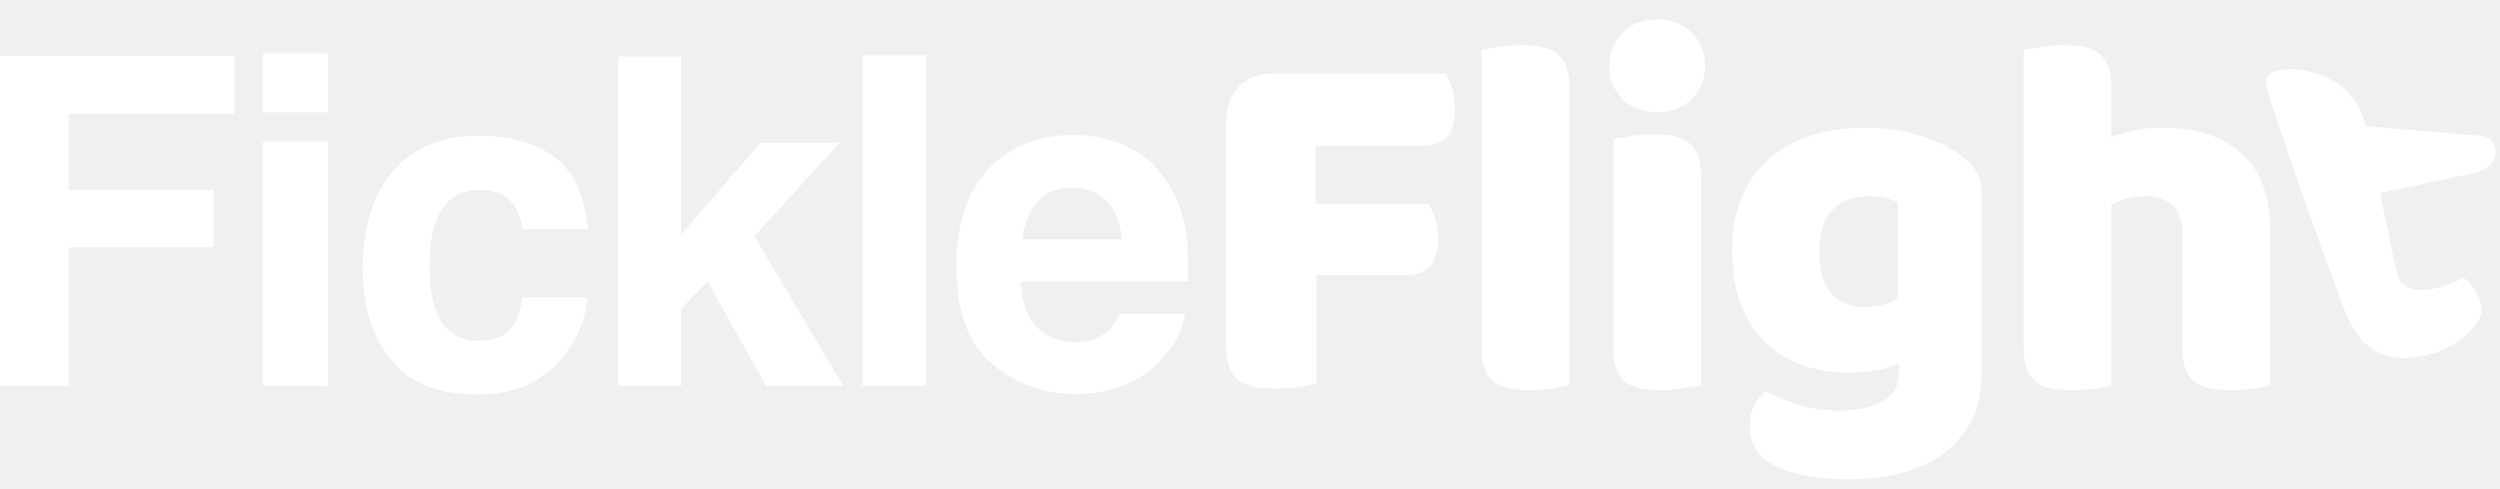
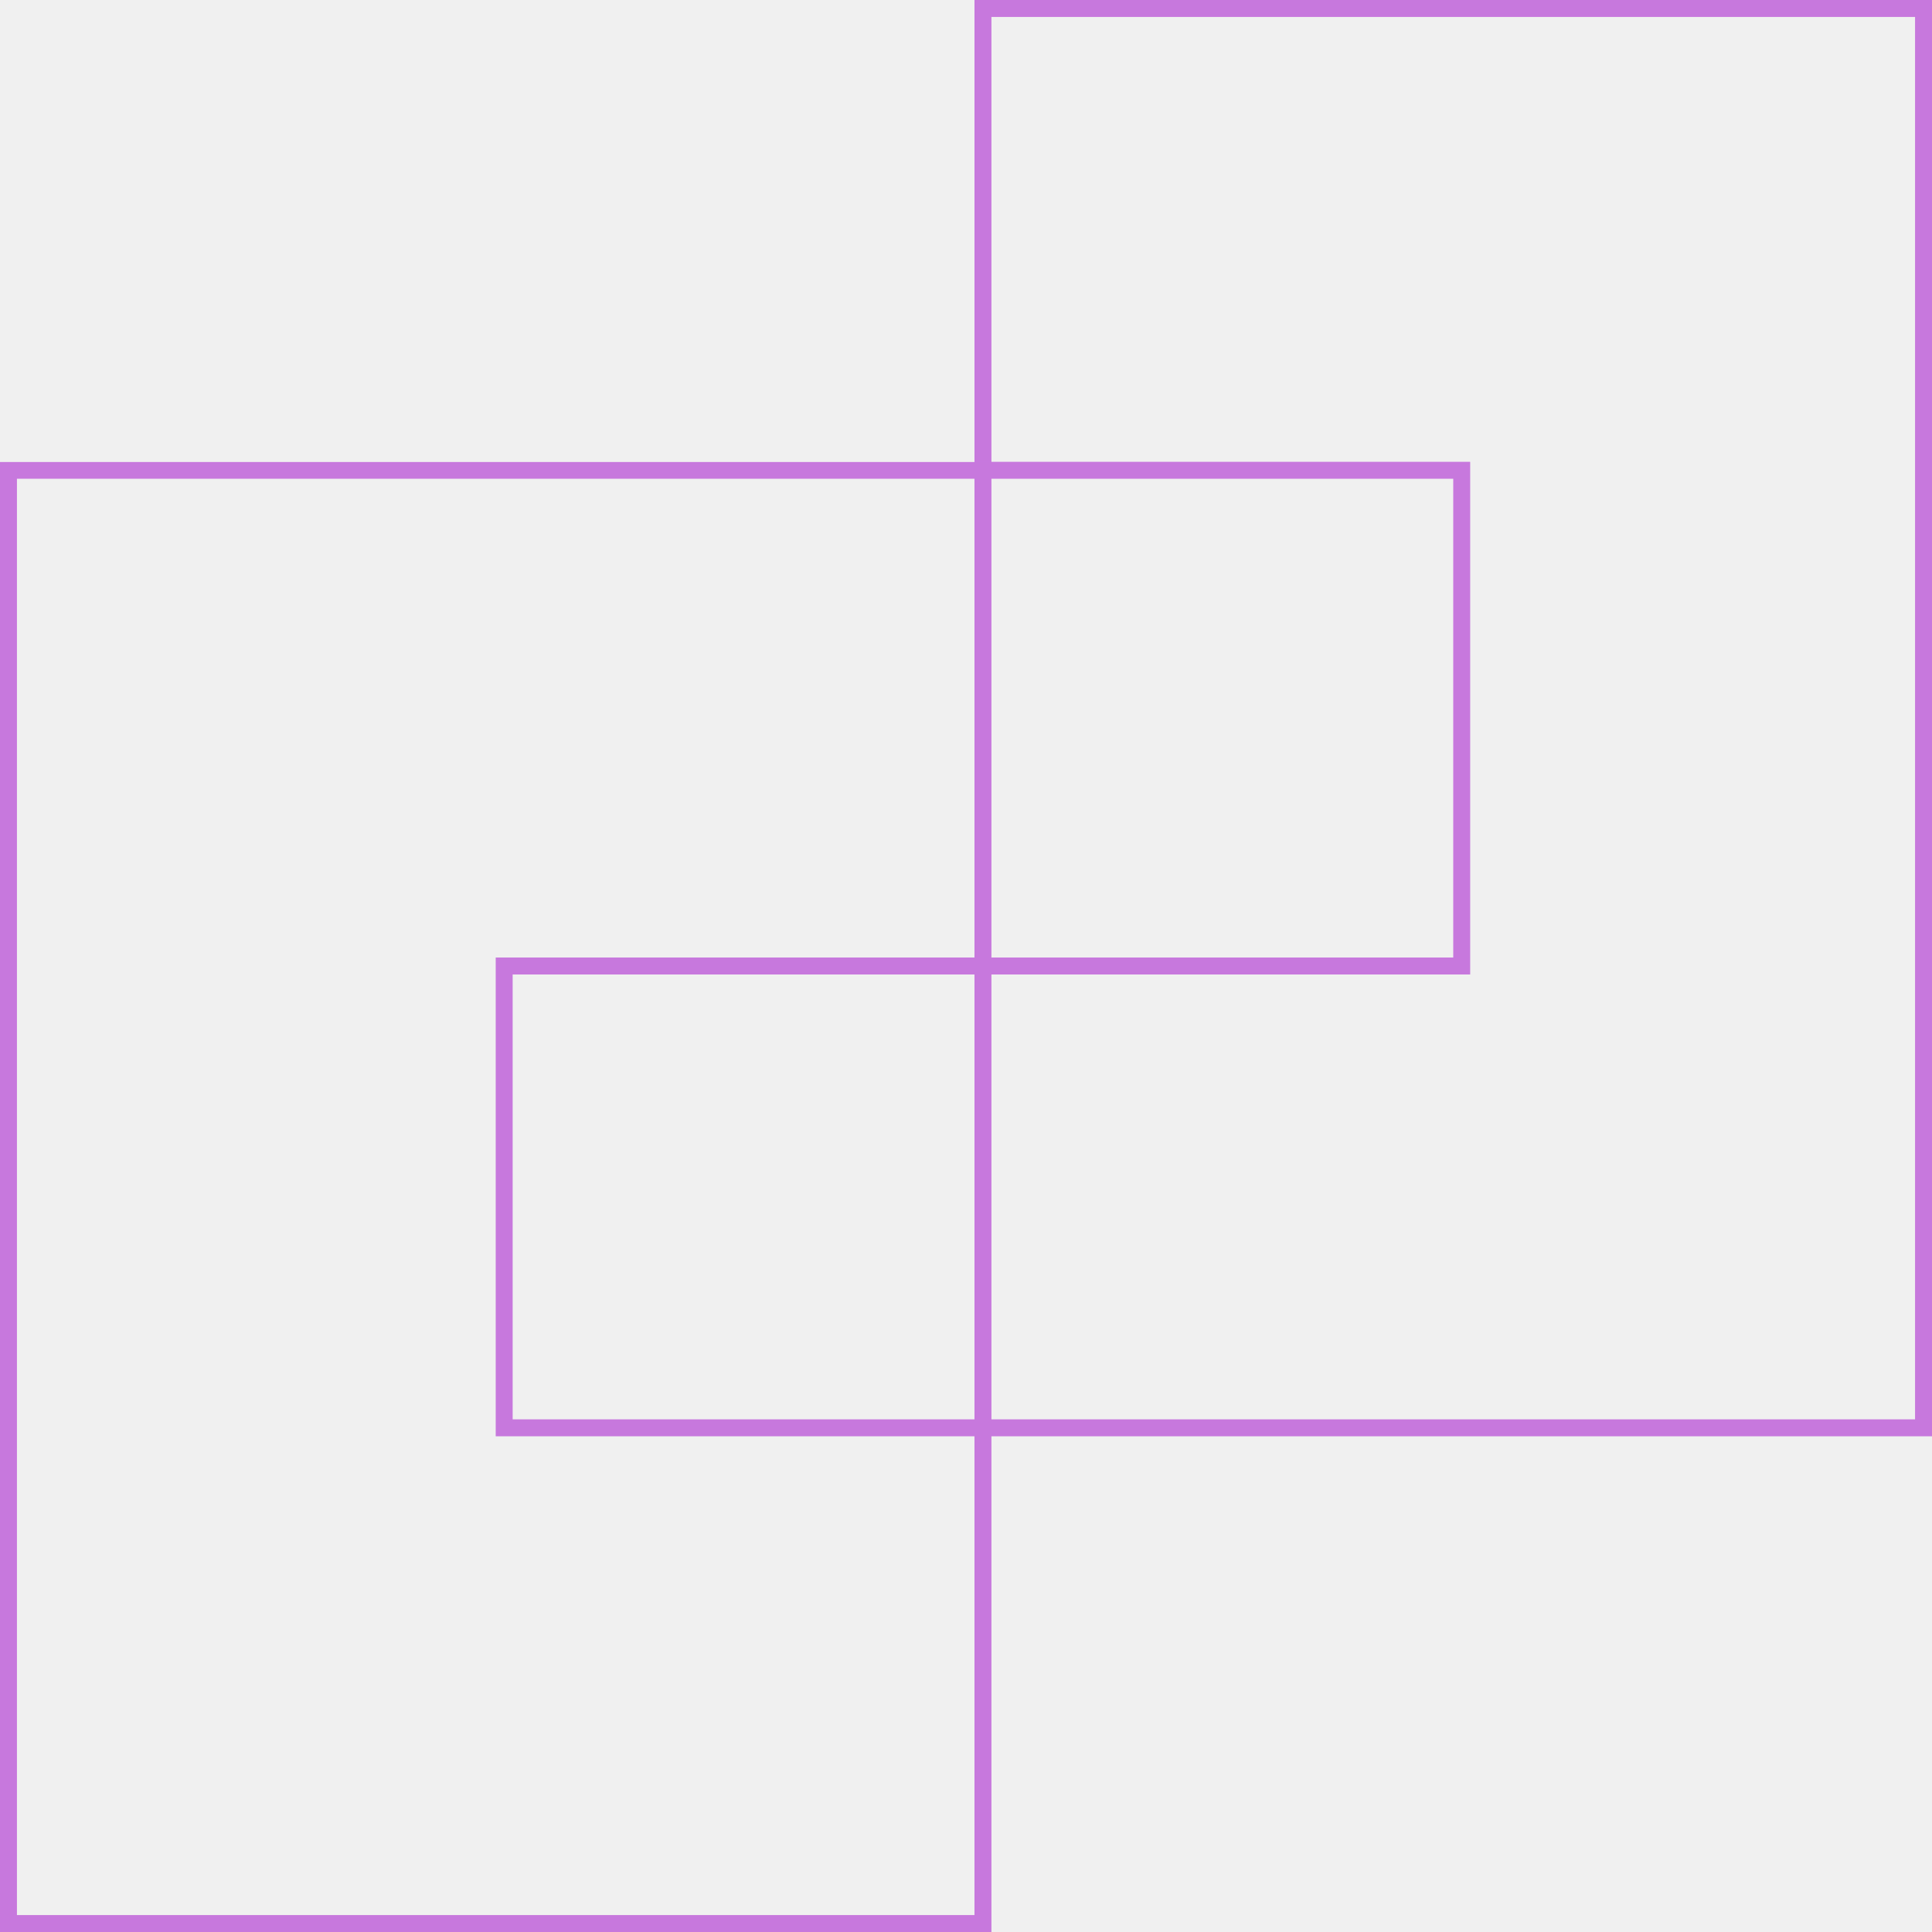
- <svg xmlns="http://www.w3.org/2000/svg" width="174" height="34" viewBox="0 0 174 34" fill="none">
-   <g clip-path="url(#clip0_1803_34700)">
-     <path d="M129.851 8.887C131.214 8.887 132.452 9.061 133.564 9.407C134.676 9.754 135.615 10.203 136.38 10.753C136.858 11.087 137.235 11.458 137.51 11.865C137.785 12.271 137.923 12.797 137.923 13.443V25.999L137.917 26.341C137.877 27.464 137.64 28.445 137.205 29.282C136.727 30.203 136.075 30.968 135.25 31.578C134.425 32.188 133.456 32.636 132.344 32.923C131.232 33.21 130.042 33.353 128.775 33.353C126.598 33.353 124.888 33.06 123.645 32.475C122.401 31.889 121.779 30.938 121.779 29.623C121.779 29.073 121.893 28.588 122.12 28.17C122.347 27.751 122.604 27.434 122.891 27.219C123.585 27.602 124.368 27.924 125.241 28.188C126.114 28.451 127.017 28.582 127.95 28.582C129.241 28.582 130.269 28.367 131.035 27.936C131.8 27.506 132.183 26.812 132.183 25.856V25.282L131.91 25.394C130.983 25.75 129.878 25.927 128.595 25.927C127.519 25.927 126.497 25.766 125.528 25.443C124.559 25.12 123.71 24.618 122.981 23.936C122.251 23.255 121.665 22.376 121.223 21.3C120.781 20.224 120.559 18.944 120.559 17.461C120.559 16.002 120.793 14.735 121.259 13.658C121.725 12.582 122.371 11.691 123.196 10.986C124.021 10.28 125.002 9.754 126.138 9.407C127.274 9.061 128.512 8.887 129.851 8.887ZM33.287 9.444C35.42 9.444 37.165 9.923 38.523 10.88C39.88 11.837 40.684 13.528 40.934 15.952H36.377L36.333 15.684C36.23 15.155 36.031 14.672 35.737 14.235C35.238 13.548 34.463 13.205 33.412 13.205C31.914 13.205 30.889 13.949 30.337 15.437C30.046 16.227 29.9 17.278 29.9 18.589C29.9 19.838 30.046 20.842 30.337 21.601C30.868 23.016 31.867 23.724 33.334 23.724C34.374 23.724 35.113 23.443 35.55 22.881C35.987 22.319 36.252 21.591 36.346 20.696H40.887L40.856 21.007C40.705 22.245 40.227 23.421 39.42 24.535C38.026 26.48 35.961 27.453 33.224 27.453C30.488 27.453 28.475 26.642 27.185 25.019C25.895 23.396 25.25 21.289 25.25 18.698C25.25 15.775 25.963 13.502 27.388 11.879C28.813 10.256 30.78 9.444 33.287 9.444ZM74.618 9.397C76.033 9.397 77.308 9.663 78.442 10.193C79.576 10.724 80.512 11.561 81.251 12.706C81.917 13.715 82.349 14.885 82.546 16.217C82.661 16.997 82.707 18.121 82.687 19.588H71.045L71.061 19.884C71.172 21.433 71.702 22.531 72.652 23.177C73.266 23.604 74.005 23.817 74.868 23.817C75.784 23.817 76.528 23.557 77.1 23.037C77.412 22.756 77.688 22.366 77.927 21.866H82.468L82.434 22.099C82.27 23.033 81.756 23.98 80.892 24.941C79.436 26.595 77.396 27.422 74.775 27.422C72.611 27.422 70.701 26.725 69.047 25.331C67.393 23.937 66.566 21.669 66.566 18.527C66.566 15.582 67.312 13.325 68.805 11.754C70.298 10.183 72.236 9.397 74.618 9.397ZM105.848 3.147C106.374 3.147 106.846 3.183 107.265 3.255C107.683 3.327 108.036 3.47 108.323 3.685C108.61 3.901 108.831 4.194 108.987 4.564C109.142 4.935 109.22 5.419 109.22 6.017V26.824L109.099 26.846C108.843 26.891 108.495 26.95 108.054 27.022C107.54 27.105 107.019 27.147 106.493 27.147C105.967 27.147 105.495 27.111 105.076 27.04C104.658 26.968 104.305 26.824 104.018 26.609C103.731 26.394 103.51 26.101 103.354 25.73C103.199 25.36 103.121 24.875 103.121 24.277V3.47L103.242 3.449C103.498 3.403 103.846 3.345 104.287 3.273C104.801 3.189 105.321 3.147 105.848 3.147ZM115.015 9.354C115.541 9.354 116.014 9.389 116.432 9.461C116.851 9.533 117.203 9.676 117.49 9.892C117.777 10.107 117.999 10.4 118.154 10.771C118.31 11.141 118.387 11.626 118.387 12.223V26.824L118.267 26.846C118.011 26.891 117.662 26.95 117.221 27.022C116.707 27.105 116.187 27.147 115.661 27.147C115.135 27.147 114.662 27.111 114.244 27.04C113.825 26.968 113.473 26.824 113.186 26.609C112.899 26.394 112.677 26.101 112.522 25.73C112.366 25.36 112.289 24.875 112.289 24.277V9.676L112.409 9.655C112.665 9.609 113.014 9.551 113.455 9.479C113.969 9.395 114.489 9.354 115.015 9.354ZM143.574 3.147C144.101 3.147 144.573 3.183 144.991 3.255C145.41 3.327 145.763 3.47 146.05 3.685C146.337 3.901 146.558 4.194 146.713 4.564C146.869 4.935 146.947 5.419 146.947 6.017V9.533L147.071 9.487C147.378 9.379 147.809 9.256 148.364 9.12C148.997 8.965 149.697 8.887 150.462 8.887C152.83 8.887 154.678 9.479 156.005 10.663C157.332 11.847 157.996 13.611 157.996 15.954V26.824L157.885 26.855C157.646 26.917 157.307 26.978 156.866 27.04C156.352 27.111 155.82 27.147 155.27 27.147C154.743 27.147 154.271 27.111 153.852 27.04C153.434 26.968 153.081 26.824 152.794 26.609C152.507 26.394 152.286 26.101 152.131 25.73C151.975 25.36 151.897 24.875 151.897 24.277V16.313L151.893 16.092C151.858 15.229 151.614 14.615 151.162 14.25C150.672 13.856 150.068 13.658 149.35 13.658C148.872 13.658 148.417 13.718 147.987 13.838C147.557 13.957 147.21 14.101 146.947 14.268V26.824L146.836 26.855C146.597 26.917 146.257 26.978 145.817 27.04C145.302 27.111 144.77 27.147 144.22 27.147C143.694 27.147 143.222 27.111 142.803 27.04C142.385 26.968 142.032 26.824 141.745 26.609C141.458 26.394 141.237 26.101 141.081 25.73C140.926 25.36 140.848 24.875 140.848 24.277V3.47L140.968 3.449C141.225 3.403 141.573 3.345 142.014 3.273C142.528 3.189 143.048 3.147 143.574 3.147ZM100.626 5.12L100.708 5.259C100.843 5.503 100.965 5.81 101.075 6.179C101.206 6.621 101.272 7.081 101.272 7.56C101.272 8.493 101.075 9.156 100.68 9.551C100.285 9.945 99.753 10.143 99.084 10.143H91.55V14.197H99.406L99.5 14.335C99.651 14.578 99.781 14.878 99.891 15.237C100.022 15.667 100.088 16.122 100.088 16.6C100.088 17.509 99.891 18.161 99.496 18.555C99.102 18.95 98.569 19.147 97.9 19.147H91.622V26.717L91.5 26.747C91.238 26.809 90.866 26.87 90.384 26.932C89.822 27.004 89.266 27.04 88.716 27.04C88.166 27.04 87.681 26.998 87.263 26.914C86.844 26.83 86.492 26.681 86.205 26.466C85.918 26.25 85.703 25.951 85.559 25.569C85.415 25.186 85.344 24.684 85.344 24.062V8.457L85.35 8.204C85.396 7.294 85.692 6.565 86.241 6.017C86.838 5.419 87.652 5.12 88.68 5.12H100.626ZM16.308 3.888V7.93H4.775V13.221H14.872V17.216H4.775V26.86H0V3.888H16.308ZM22.823 9.85V26.86H18.313V9.85H22.823ZM47.402 3.935V16.326L52.942 9.928H58.451L52.505 16.436L58.685 26.86H53.317L49.244 19.588L47.402 21.507V26.86H43.033V3.935H47.402ZM64.483 3.857V26.86H60.035V3.857H64.483ZM158.328 4.973C159.074 4.749 160.346 4.699 161.836 5.357C163.339 6.022 164.277 7.163 164.649 8.779L172.721 9.465C172.821 9.471 172.92 9.491 173.019 9.526C173.167 9.578 173.247 9.651 173.314 9.709C173.478 9.849 173.531 9.958 173.609 10.152C173.748 10.497 173.706 10.903 173.525 11.181C173.233 11.631 172.777 11.921 172.156 12.053L165.639 13.438L166.79 18.85C166.922 19.471 167.213 19.871 167.663 20.05C168.113 20.229 168.696 20.242 169.413 20.09C169.772 20.014 170.136 19.905 170.505 19.764C170.875 19.623 171.193 19.475 171.459 19.318C171.73 19.535 171.977 19.789 172.201 20.078C172.425 20.368 172.585 20.739 172.682 21.193C173.038 22.872 170.397 24.457 168.666 24.768C167.062 25.056 164.602 25.296 163.195 21.611C161.789 17.926 159.58 11.75 157.894 6.603C157.748 6.158 157.658 5.722 157.814 5.362C157.899 5.167 157.96 5.083 158.328 4.973ZM130.138 13.658C128.966 13.658 128.087 13.987 127.501 14.645C126.915 15.303 126.622 16.241 126.622 17.461C126.622 18.848 126.915 19.847 127.501 20.457C128.087 21.067 128.834 21.372 129.743 21.372C130.724 21.372 131.501 21.144 132.075 20.69V14.089L131.965 14.031C131.806 13.955 131.598 13.879 131.34 13.802C131.017 13.706 130.616 13.658 130.138 13.658ZM74.618 13.065C73.588 13.065 72.79 13.387 72.223 14.032C71.656 14.677 71.3 15.551 71.154 16.654H78.067C77.995 15.478 77.638 14.586 76.998 13.978C76.359 13.369 75.565 13.065 74.618 13.065ZM22.823 3.717V7.821H18.313V3.717H22.823ZM115.338 1.354C116.342 1.354 117.15 1.664 117.76 2.286C118.369 2.908 118.674 3.673 118.674 4.582C118.674 5.491 118.369 6.256 117.76 6.878C117.15 7.5 116.342 7.811 115.338 7.811C114.334 7.811 113.526 7.5 112.916 6.878C112.307 6.256 112.002 5.491 112.002 4.582C112.002 3.673 112.307 2.908 112.916 2.286C113.526 1.664 114.334 1.354 115.338 1.354Z" fill="white" />
-   </g>
-   <defs>
-     <clipPath id="clip0_1803_34700">
-       <rect width="174" height="33" fill="white" transform="translate(0 0.828125)" />
-     </clipPath>
-   </defs>
+ <svg xmlns="http://www.w3.org/2000/svg" width="114" height="114" viewBox="0 0 114 114" fill="none">
+   <mask id="path-1-inside-1_1_207" fill="white">
+     <path fill-rule="evenodd" clip-rule="evenodd" d="M57.5 0H85.75H114V28.25V56.5V84.75H85.75H57.5V56.5H85.75V28.25H57.5V0Z" />
+   </mask>
+   <path d="M57.5 0V-1H56.5V0H57.5ZM114 0H115V-1H114V0ZM114 84.75V85.75H115V84.75H114ZM57.5 84.75H56.5V85.75H57.5V84.75ZM57.5 56.5V55.5H56.5V56.5H57.5ZM85.75 56.5V57.5H86.75V56.5H85.75ZM85.75 28.25H86.75V27.25H85.75V28.25ZM57.5 28.25H56.5V29.25H57.5V28.25ZM85.75 -1H57.5V1H85.75V-1ZM114 -1H85.75V1H114V-1ZM115 28.25V0H113V28.25H115ZM115 56.5V28.25H113V56.5H115ZM115 84.75V56.5H113V84.75H115ZM85.75 85.75H114V83.75H85.75V85.75ZM85.75 83.75H57.5V85.75H85.75V83.75ZM58.5 84.75V56.5H56.5V84.75H58.5ZM57.5 57.5H85.75V55.5H57.5V57.5ZM84.75 28.25V56.5H86.75V28.25H84.75ZM57.5 29.25H85.75V27.25H57.5V29.25ZM56.5 0V28.25H58.5V0H56.5Z" fill="#C778DD" mask="url(#path-1-inside-1_1_207)" />
+   <mask id="path-3-outside-2_1_207" maskUnits="userSpaceOnUse" x="0" y="27.25" width="59" height="87" fill="black">
+     <rect fill="white" y="27.25" width="59" height="87" />
+     <path fill-rule="evenodd" clip-rule="evenodd" d="M1 28.25H29.25H57.5V56.5H29.25V84.75H57.5V113H29.25H1V84.75V56.5V28.25Z" />
+   </mask>
+   <path d="M1 28.25V27.25H0V28.25H1ZM57.5 28.25H58.5V27.25H57.5V28.25ZM57.5 56.5V57.5H58.5V56.5H57.5ZM29.25 56.5V55.5H28.25V56.5H29.25ZM29.25 84.75H28.25V85.75H29.25V84.75ZM57.5 84.75H58.5V83.75H57.5V84.75ZM57.5 113V114H58.5V113H57.5ZM1 113H0V114H1V113ZM29.25 27.25H1V29.25H29.25V27.25ZM57.5 27.25H29.25V29.25H57.5V27.25ZM58.5 56.5V28.25H56.5V56.5H58.5ZM29.25 57.5H57.5V55.5H29.25V57.5ZM30.25 84.75V56.5H28.25V84.75H30.25ZM29.25 85.75H57.5V83.75H29.25V85.75ZM56.5 84.75V113H58.5V84.75H56.5ZM57.5 112H29.25V114H57.5V112ZM1 114H29.25V112H1V114ZM0 84.75V113H2V84.75H0ZM0 56.5V84.75H2V56.5H0ZM0 28.25V56.5H2V28.25H0Z" fill="#C778DD" mask="url(#path-3-outside-2_1_207)" />
</svg>
